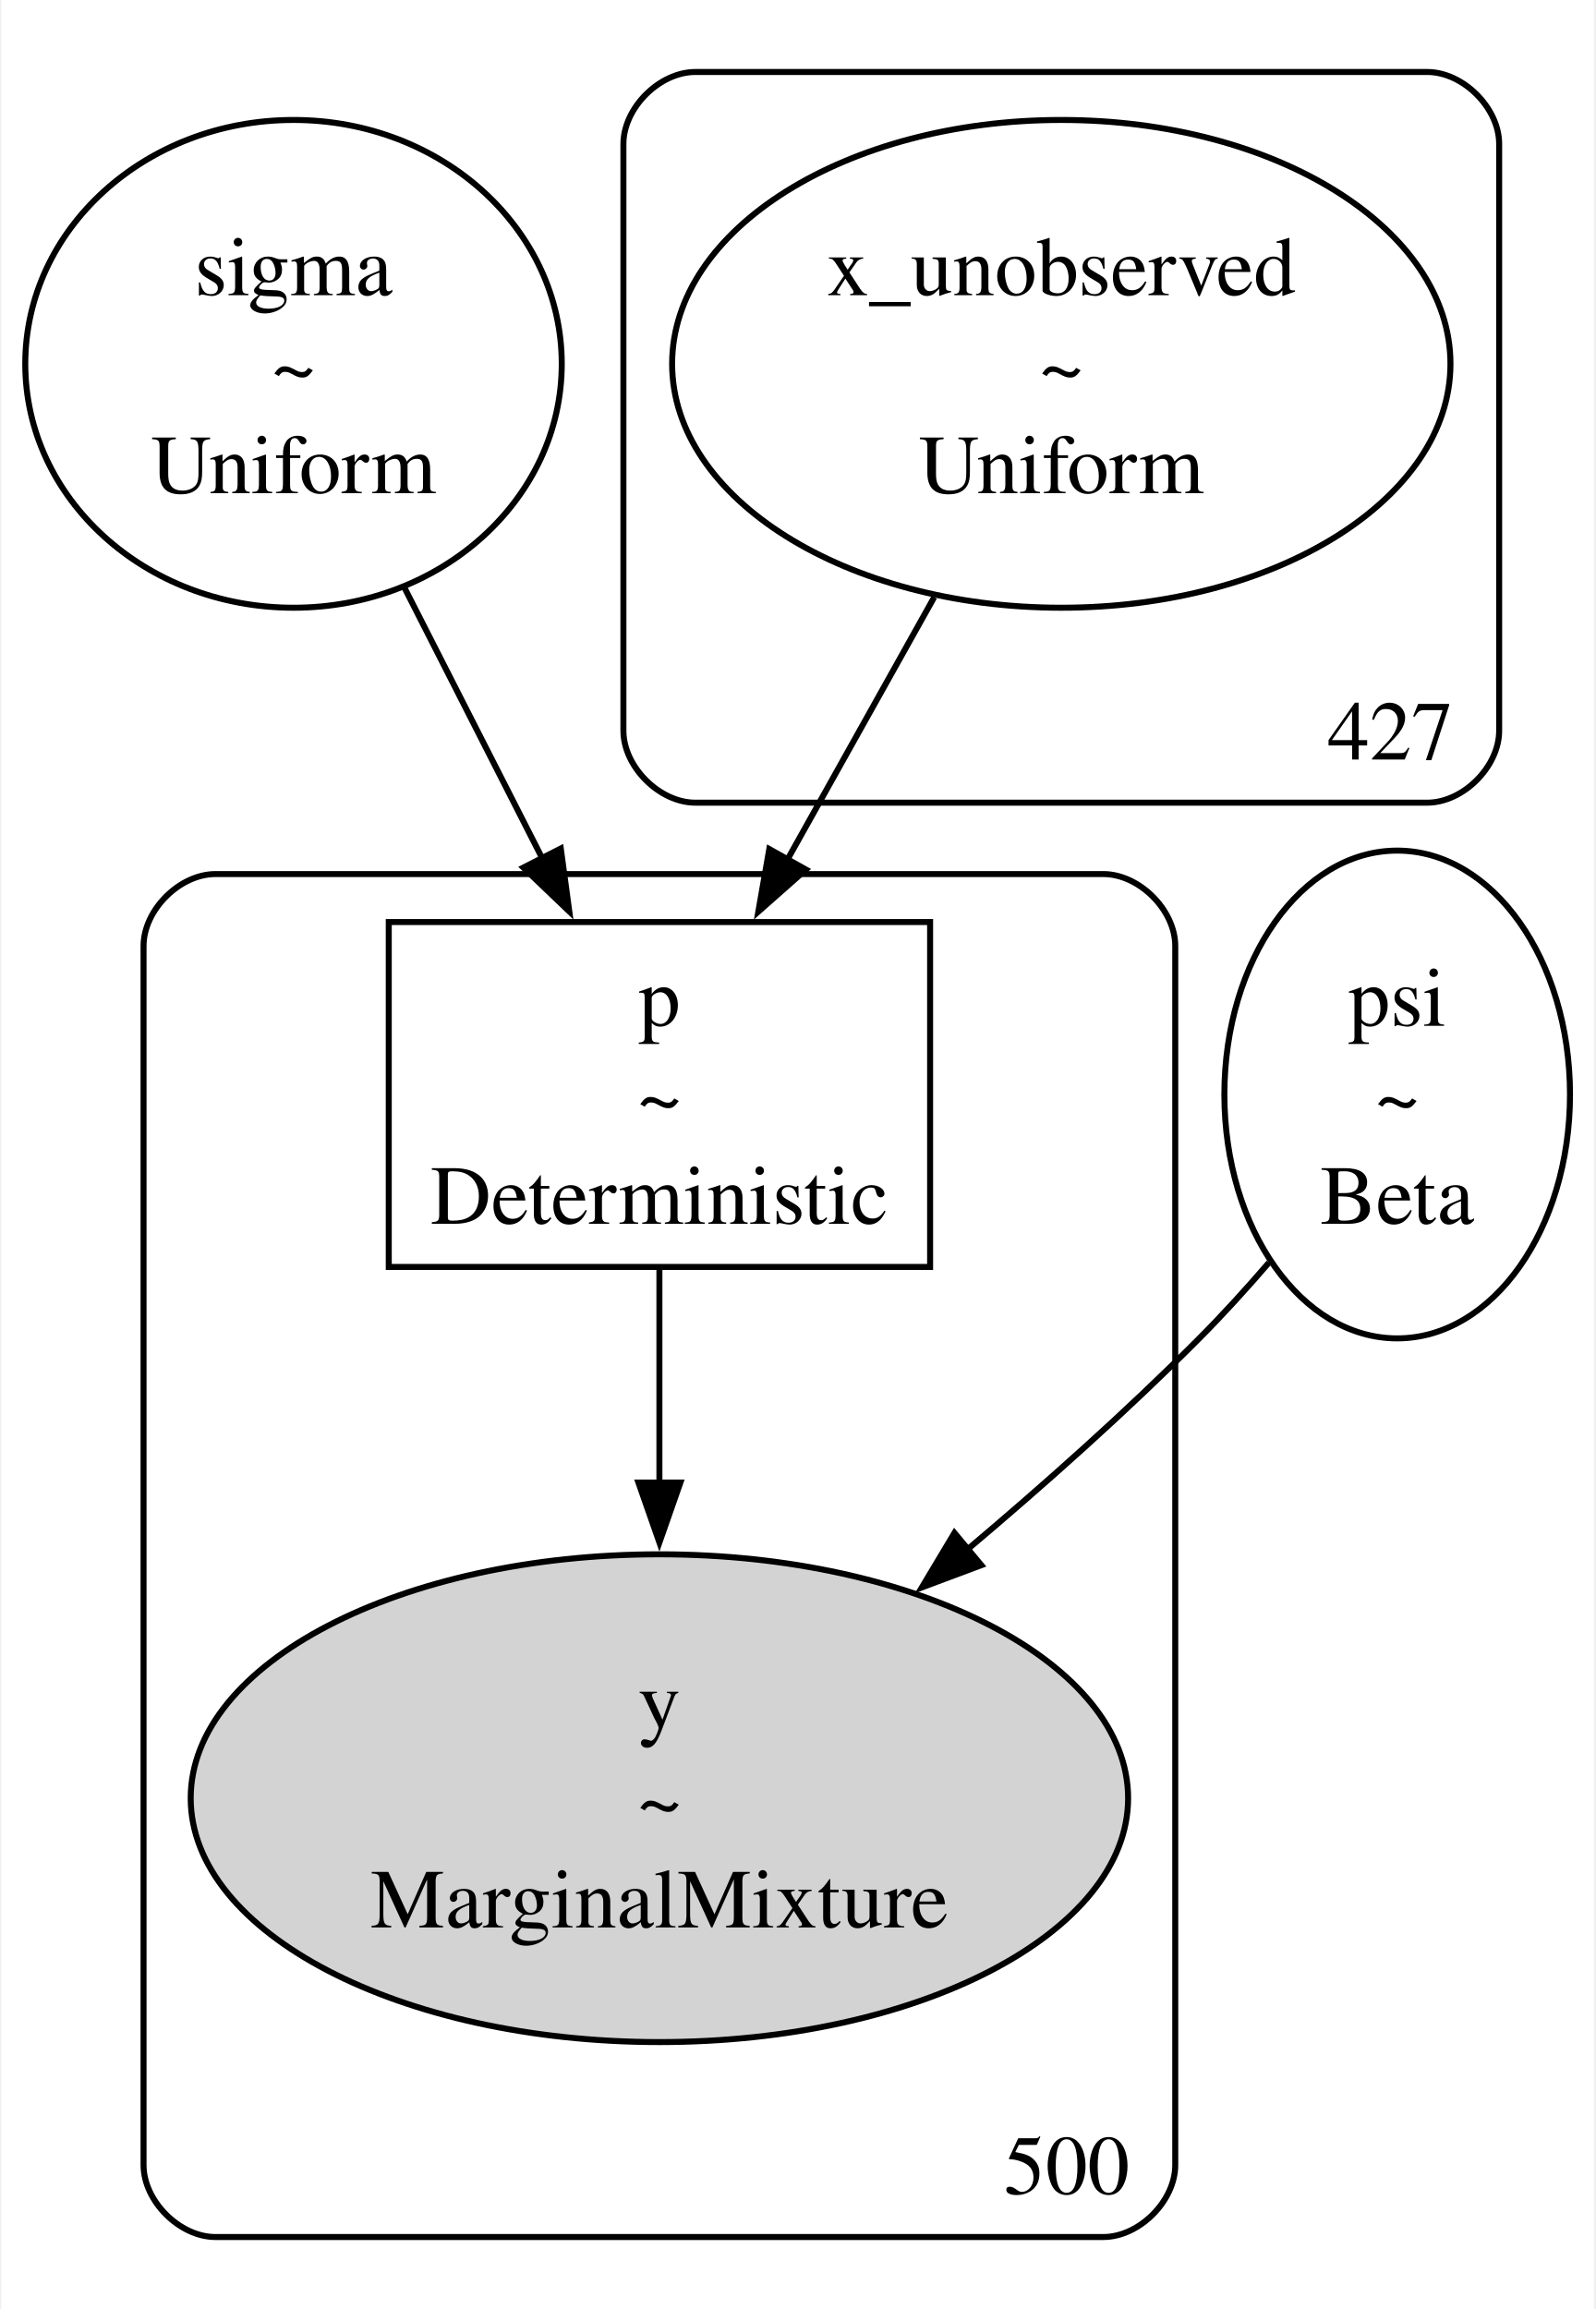
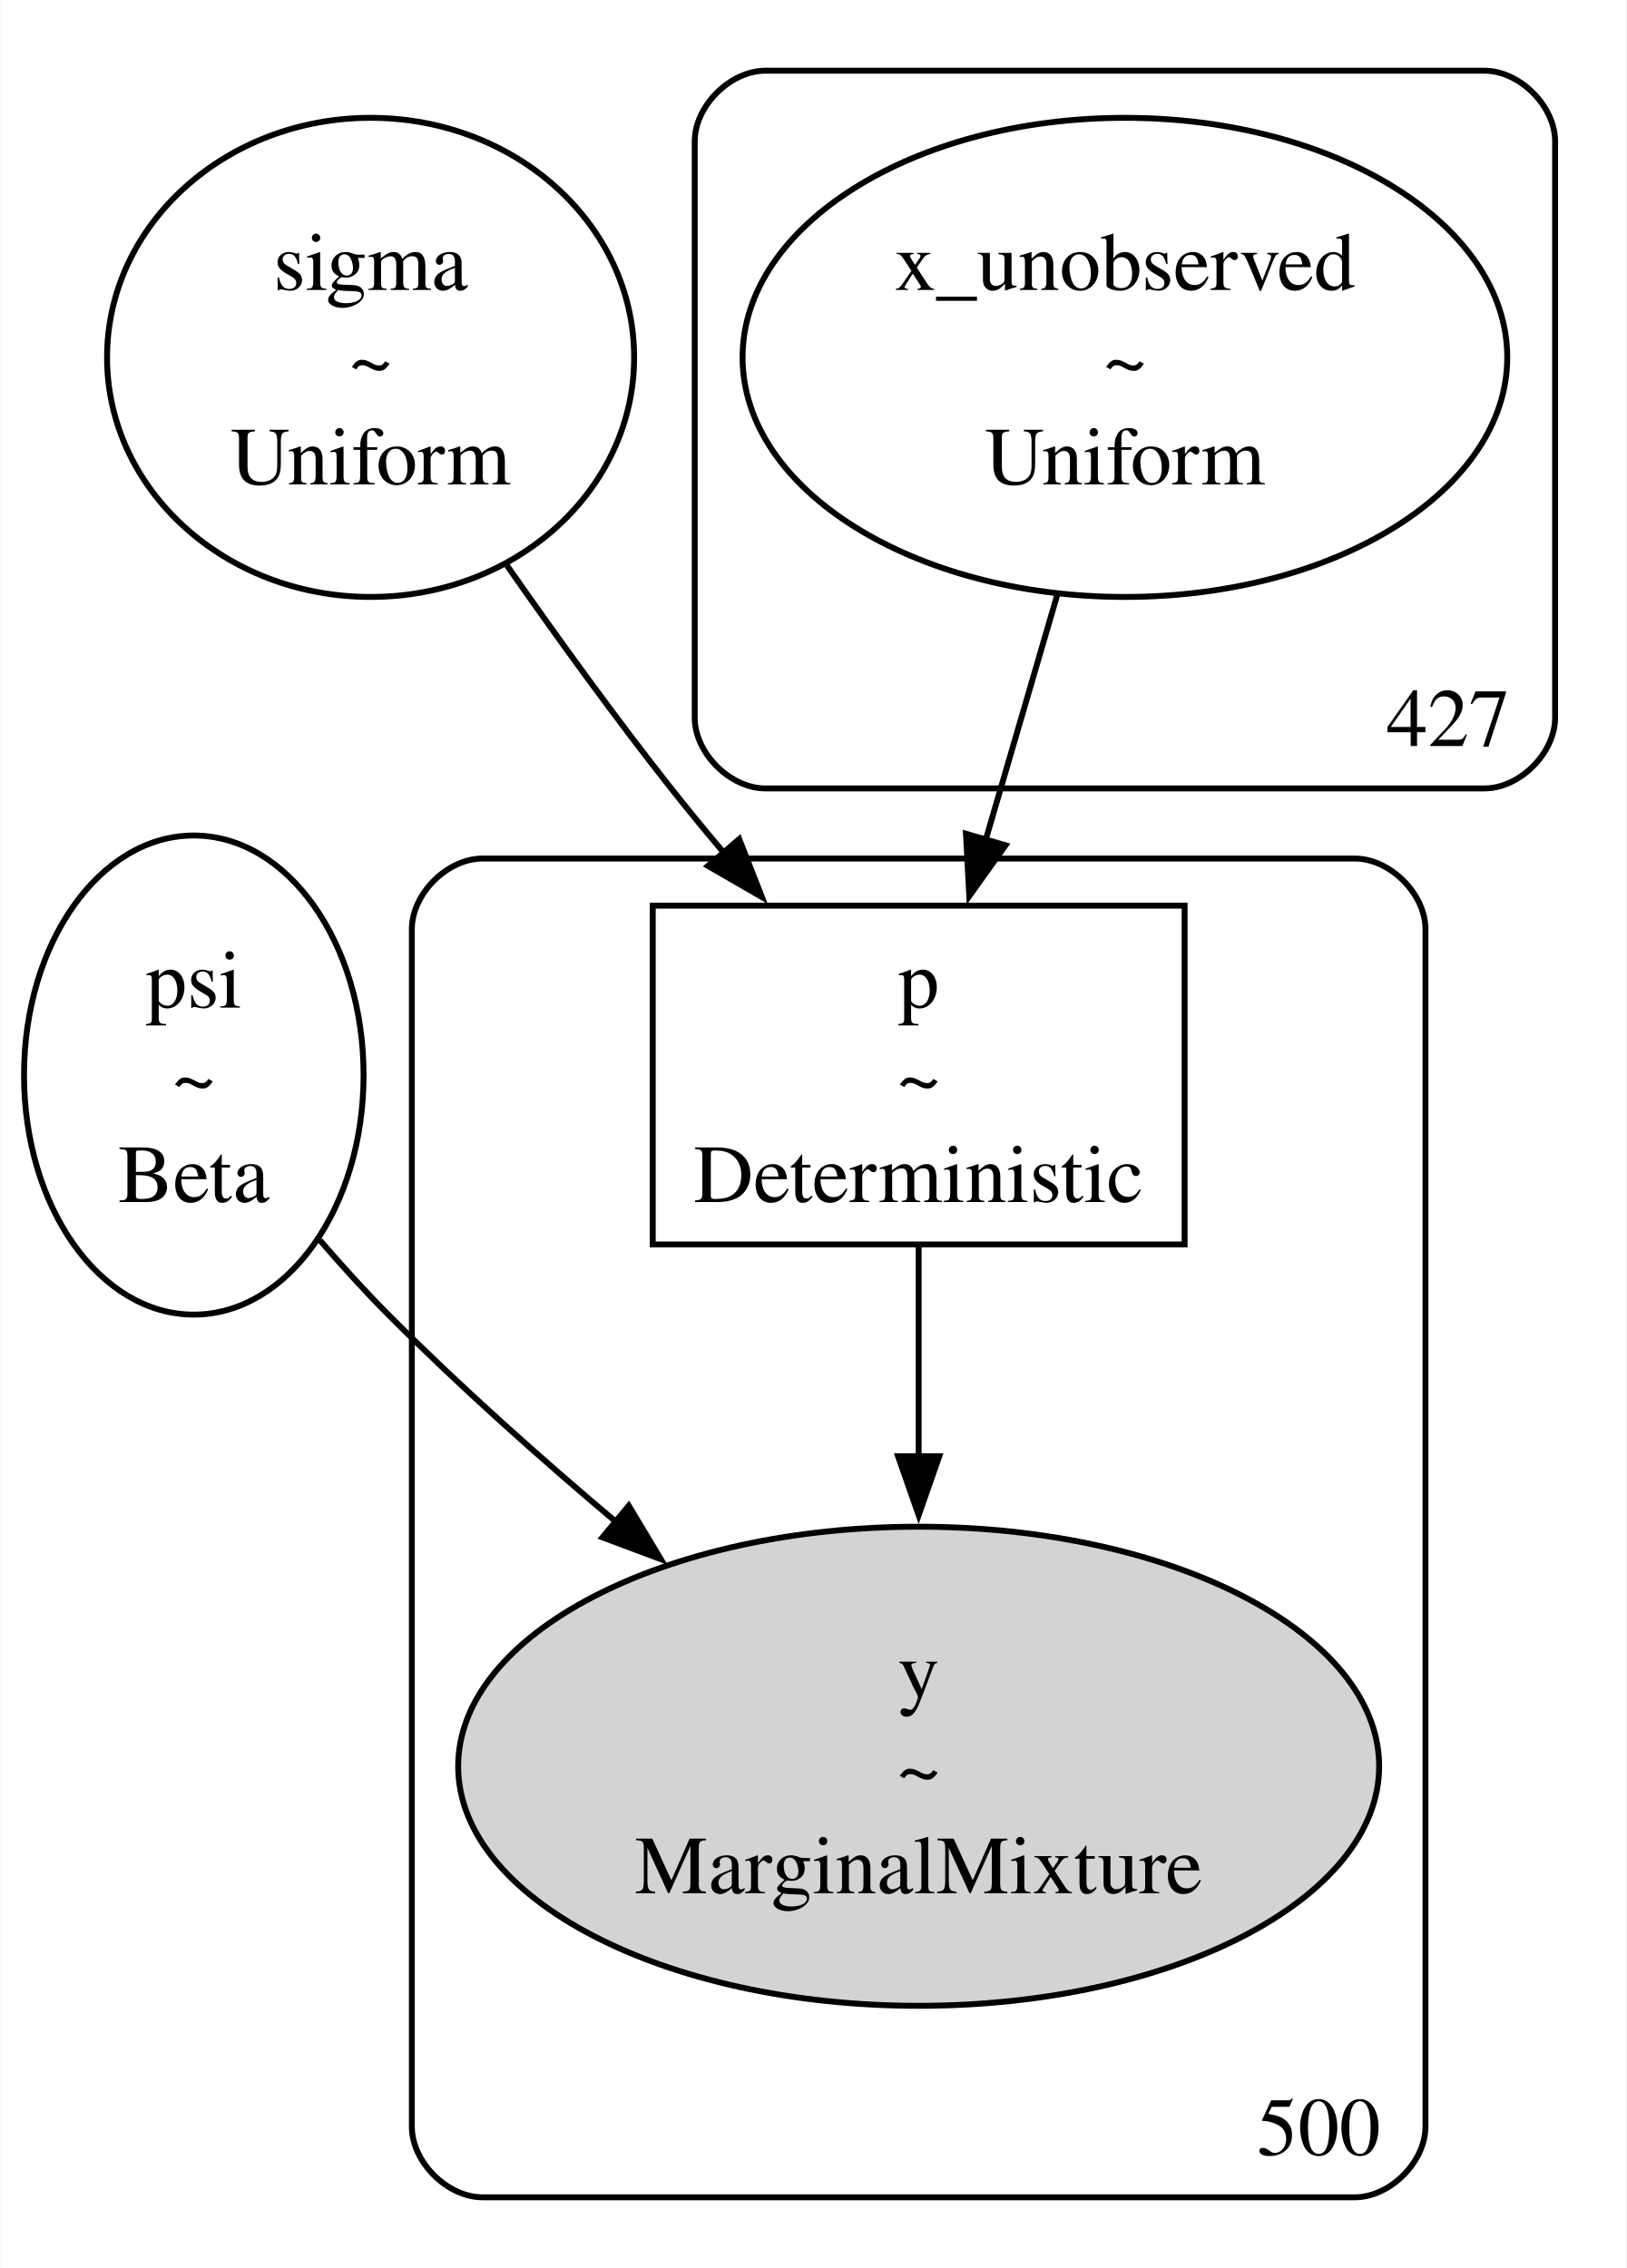
- <svg xmlns="http://www.w3.org/2000/svg" width="266pt" height="385pt" viewBox="0.00 0.00 265.54 384.95">
+ <svg xmlns="http://www.w3.org/2000/svg" width="276pt" height="385pt" viewBox="0.00 0.00 275.81 384.95">
  <g id="graph0" class="graph" transform="scale(1 1) rotate(0) translate(4 380.95)">
-     <polygon fill="white" stroke="none" points="-4,4 -4,-380.95 261.54,-380.95 261.54,4 -4,4" />
+     <polygon fill="white" stroke="none" points="-4,4 -4,-380.95 271.81,-380.95 271.81,4 -4,4" />
    <g id="clust1" class="cluster">
-       <path fill="none" stroke="black" d="M111.72,-247.13C111.72,-247.13 233.72,-247.13 233.72,-247.13 239.72,-247.13 245.72,-253.13 245.72,-259.13 245.72,-259.13 245.72,-356.95 245.72,-356.95 245.72,-362.95 239.72,-368.95 233.72,-368.95 233.72,-368.95 111.72,-368.95 111.72,-368.95 105.72,-368.95 99.72,-362.95 99.72,-356.95 99.72,-356.95 99.72,-259.13 99.72,-259.13 99.72,-253.13 105.72,-247.13 111.72,-247.13" />
-       <text text-anchor="middle" x="227.6" y="-254.33" font-family="Times,serif" font-size="14.00">427</text>
+       <path fill="none" stroke="black" d="M125.81,-247.13C125.81,-247.13 247.81,-247.13 247.81,-247.13 253.81,-247.13 259.81,-253.13 259.81,-259.13 259.81,-259.13 259.81,-356.95 259.81,-356.95 259.81,-362.95 253.81,-368.95 247.81,-368.95 247.81,-368.95 125.81,-368.95 125.81,-368.95 119.81,-368.95 113.81,-362.95 113.81,-356.95 113.81,-356.95 113.81,-259.13 113.81,-259.13 113.81,-253.13 119.81,-247.13 125.81,-247.13" />
+       <text text-anchor="middle" x="241.69" y="-254.33" font-family="Times,serif" font-size="14.00">427</text>
    </g>
    <g id="clust2" class="cluster">
-       <path fill="none" stroke="black" d="M31.72,-8C31.72,-8 179.72,-8 179.72,-8 185.72,-8 191.72,-14 191.72,-20 191.72,-20 191.72,-223.23 191.72,-223.23 191.72,-229.23 185.72,-235.23 179.72,-235.23 179.72,-235.23 31.72,-235.23 31.72,-235.23 25.72,-235.23 19.72,-229.23 19.72,-223.23 19.72,-223.23 19.72,-20 19.72,-20 19.72,-14 25.72,-8 31.72,-8" />
-       <text text-anchor="middle" x="173.6" y="-15.2" font-family="Times,serif" font-size="14.00">500</text>
+       <path fill="none" stroke="black" d="M77.81,-8C77.81,-8 225.81,-8 225.81,-8 231.81,-8 237.81,-14 237.81,-20 237.81,-20 237.81,-223.23 237.81,-223.23 237.81,-229.23 231.81,-235.23 225.81,-235.23 225.81,-235.23 77.81,-235.23 77.81,-235.23 71.81,-235.23 65.81,-229.23 65.81,-223.23 65.81,-223.23 65.81,-20 65.81,-20 65.81,-14 71.81,-8 77.81,-8" />
+       <text text-anchor="middle" x="219.69" y="-15.2" font-family="Times,serif" font-size="14.00">500</text>
    </g>
    <g id="node1" class="node">
-       <ellipse fill="none" stroke="black" cx="44.72" cy="-320.29" rx="44.72" ry="40.66" />
-       <text text-anchor="middle" x="44.72" y="-331.74" font-family="Times,serif" font-size="14.00">sigma</text>
-       <text text-anchor="middle" x="44.72" y="-315.24" font-family="Times,serif" font-size="14.00">~</text>
-       <text text-anchor="middle" x="44.72" y="-298.74" font-family="Times,serif" font-size="14.00">Uniform</text>
+       <ellipse fill="none" stroke="black" cx="28.81" cy="-198.48" rx="28.81" ry="40.66" />
+       <text text-anchor="middle" x="28.81" y="-209.93" font-family="Times,serif" font-size="14.00">psi</text>
+       <text text-anchor="middle" x="28.81" y="-193.43" font-family="Times,serif" font-size="14.00">~</text>
+       <text text-anchor="middle" x="28.81" y="-176.93" font-family="Times,serif" font-size="14.00">Beta</text>
    </g>
    <g id="node4" class="node">
-       <polygon fill="none" stroke="black" points="150.85,-227.23 60.6,-227.23 60.6,-169.73 150.85,-169.73 150.85,-227.23" />
-       <text text-anchor="middle" x="105.72" y="-209.93" font-family="Times,serif" font-size="14.00">p</text>
-       <text text-anchor="middle" x="105.72" y="-193.43" font-family="Times,serif" font-size="14.00">~</text>
-       <text text-anchor="middle" x="105.72" y="-176.93" font-family="Times,serif" font-size="14.00">Deterministic</text>
+       <ellipse fill="lightgrey" stroke="black" cx="151.81" cy="-81.16" rx="78.14" ry="40.66" />
+       <text text-anchor="middle" x="151.81" y="-92.61" font-family="Times,serif" font-size="14.00">y</text>
+       <text text-anchor="middle" x="151.81" y="-76.11" font-family="Times,serif" font-size="14.00">~</text>
+       <text text-anchor="middle" x="151.81" y="-59.61" font-family="Times,serif" font-size="14.00">MarginalMixture</text>
+     </g>
+     <g id="edge3" class="edge">
+       <path fill="none" stroke="black" d="M50.2,-170.45C53.94,-166.11 57.9,-161.75 61.81,-157.82 73.86,-145.71 87.65,-133.43 100.75,-122.39" />
+       <polygon fill="black" stroke="black" points="102.62,-125.39 108.07,-116.3 98.15,-120.01 102.62,-125.39" />
+     </g>
+     <g id="node2" class="node">
+       <ellipse fill="none" stroke="black" cx="58.81" cy="-320.29" rx="44.72" ry="40.66" />
+       <text text-anchor="middle" x="58.81" y="-331.74" font-family="Times,serif" font-size="14.00">sigma</text>
+       <text text-anchor="middle" x="58.81" y="-315.24" font-family="Times,serif" font-size="14.00">~</text>
+       <text text-anchor="middle" x="58.81" y="-298.74" font-family="Times,serif" font-size="14.00">Uniform</text>
+     </g>
+     <g id="node5" class="node">
+       <polygon fill="none" stroke="black" points="196.94,-227.23 106.69,-227.23 106.69,-169.73 196.94,-169.73 196.94,-227.23" />
+       <text text-anchor="middle" x="151.81" y="-209.93" font-family="Times,serif" font-size="14.00">p</text>
+       <text text-anchor="middle" x="151.81" y="-193.43" font-family="Times,serif" font-size="14.00">~</text>
+       <text text-anchor="middle" x="151.81" y="-176.93" font-family="Times,serif" font-size="14.00">Deterministic</text>
    </g>
    <g id="edge1" class="edge">
-       <path fill="none" stroke="black" d="M63.19,-283.02C70.47,-268.72 78.84,-252.28 86.22,-237.79" />
-       <polygon fill="black" stroke="black" points="89.28,-239.49 90.7,-228.99 83.04,-236.31 89.28,-239.49" />
-     </g>
-     <g id="node2" class="node">
-       <ellipse fill="none" stroke="black" cx="228.72" cy="-198.48" rx="28.81" ry="40.66" />
-       <text text-anchor="middle" x="228.72" y="-209.93" font-family="Times,serif" font-size="14.00">psi</text>
-       <text text-anchor="middle" x="228.72" y="-193.43" font-family="Times,serif" font-size="14.00">~</text>
-       <text text-anchor="middle" x="228.72" y="-176.93" font-family="Times,serif" font-size="14.00">Beta</text>
-     </g>
-     <g id="node5" class="node">
-       <ellipse fill="lightgrey" stroke="black" cx="105.72" cy="-81.16" rx="78.14" ry="40.66" />
-       <text text-anchor="middle" x="105.72" y="-92.61" font-family="Times,serif" font-size="14.00">y</text>
-       <text text-anchor="middle" x="105.72" y="-76.11" font-family="Times,serif" font-size="14.00">~</text>
-       <text text-anchor="middle" x="105.72" y="-59.61" font-family="Times,serif" font-size="14.00">MarginalMixture</text>
-     </g>
-     <g id="edge3" class="edge">
-       <path fill="none" stroke="black" d="M207.34,-170.45C203.6,-166.11 199.64,-161.75 195.72,-157.82 183.68,-145.71 169.89,-133.43 156.79,-122.39" />
-       <polygon fill="black" stroke="black" points="159.39,-120.01 149.47,-116.3 154.91,-125.39 159.39,-120.01" />
+       <path fill="none" stroke="black" d="M81.95,-284.97C90.44,-272.81 100.3,-259.17 109.81,-247.13 112.7,-243.48 115.77,-239.74 118.9,-236.04" />
+       <polygon fill="black" stroke="black" points="121.36,-238.54 125.22,-228.68 116.05,-233.98 121.36,-238.54" />
    </g>
    <g id="node3" class="node">
-       <ellipse fill="none" stroke="black" cx="172.72" cy="-320.29" rx="64.88" ry="40.66" />
-       <text text-anchor="middle" x="172.72" y="-331.74" font-family="Times,serif" font-size="14.00">x_unobserved</text>
-       <text text-anchor="middle" x="172.72" y="-315.24" font-family="Times,serif" font-size="14.00">~</text>
-       <text text-anchor="middle" x="172.72" y="-298.74" font-family="Times,serif" font-size="14.00">Uniform</text>
+       <ellipse fill="none" stroke="black" cx="186.81" cy="-320.29" rx="64.88" ry="40.66" />
+       <text text-anchor="middle" x="186.81" y="-331.74" font-family="Times,serif" font-size="14.00">x_unobserved</text>
+       <text text-anchor="middle" x="186.81" y="-315.24" font-family="Times,serif" font-size="14.00">~</text>
+       <text text-anchor="middle" x="186.81" y="-298.74" font-family="Times,serif" font-size="14.00">Uniform</text>
    </g>
    <g id="edge2" class="edge">
-       <path fill="none" stroke="black" d="M151.53,-281.38C143.69,-267.37 134.81,-251.49 126.97,-237.47" />
-       <polygon fill="black" stroke="black" points="130.15,-235.98 122.21,-228.96 124.04,-239.4 130.15,-235.98" />
+       <path fill="none" stroke="black" d="M175.35,-280.06C171.43,-266.62 167.04,-251.61 163.13,-238.21" />
+       <polygon fill="black" stroke="black" points="166.56,-237.48 160.4,-228.86 159.84,-239.44 166.56,-237.48" />
    </g>
    <g id="edge4" class="edge">
-       <path fill="none" stroke="black" d="M105.72,-169.27C105.72,-158.44 105.72,-145.73 105.72,-133.41" />
-       <polygon fill="black" stroke="black" points="109.22,-133.78 105.72,-123.78 102.22,-133.78 109.22,-133.78" />
+       <path fill="none" stroke="black" d="M151.81,-169.27C151.81,-158.44 151.81,-145.73 151.81,-133.41" />
+       <polygon fill="black" stroke="black" points="155.31,-133.78 151.81,-123.78 148.31,-133.78 155.31,-133.78" />
    </g>
  </g>
</svg>
